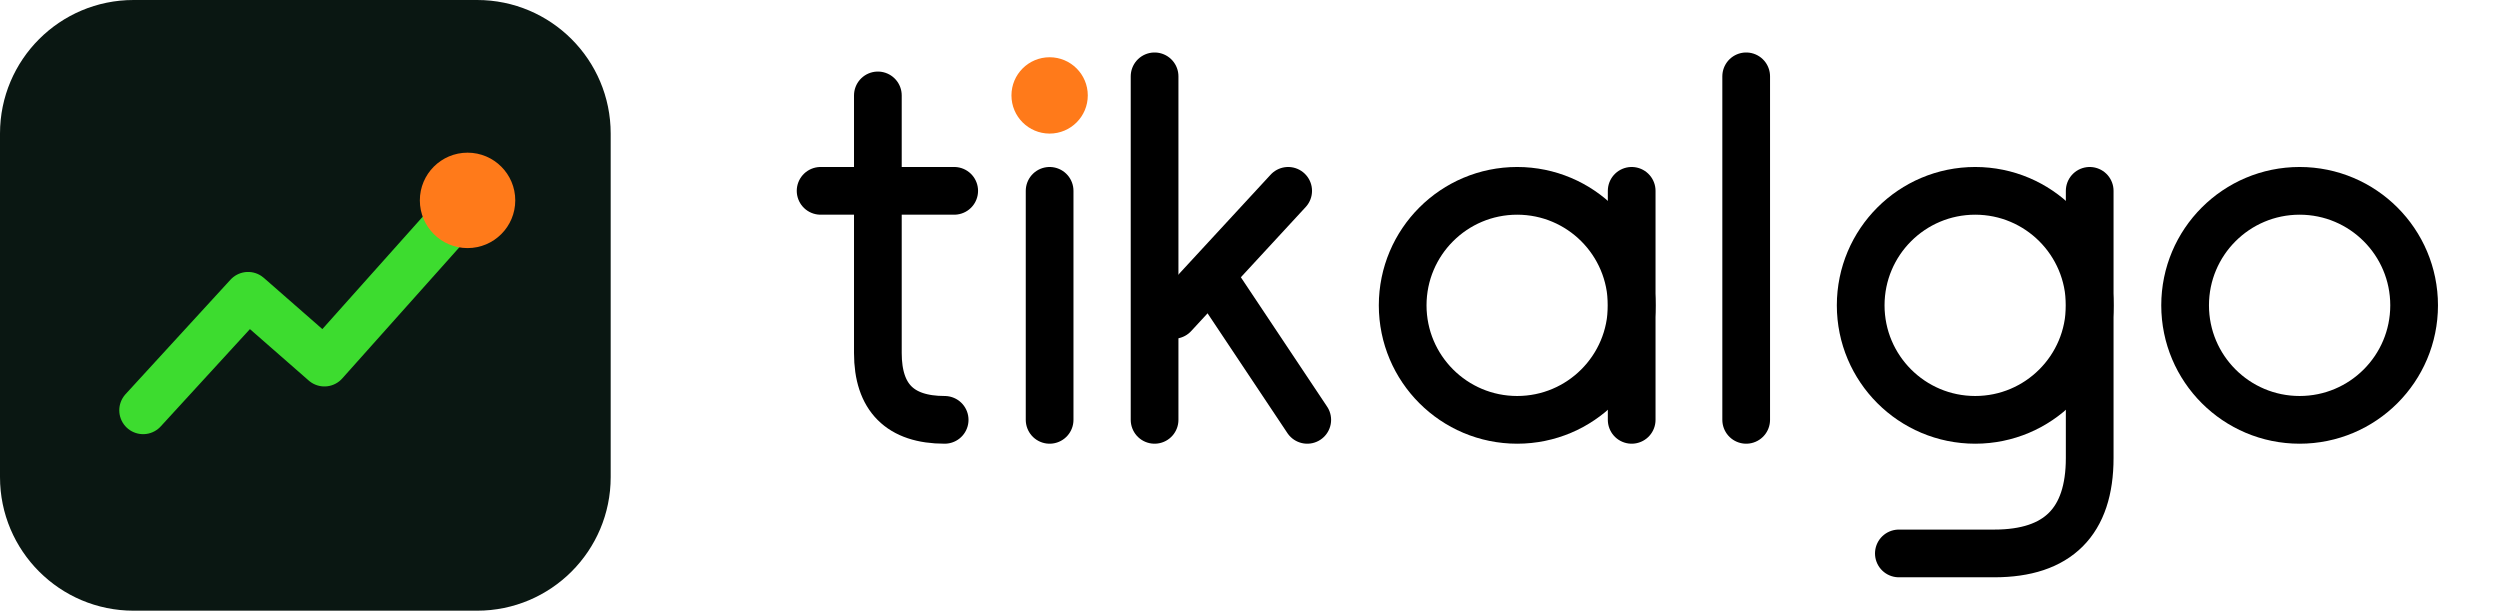
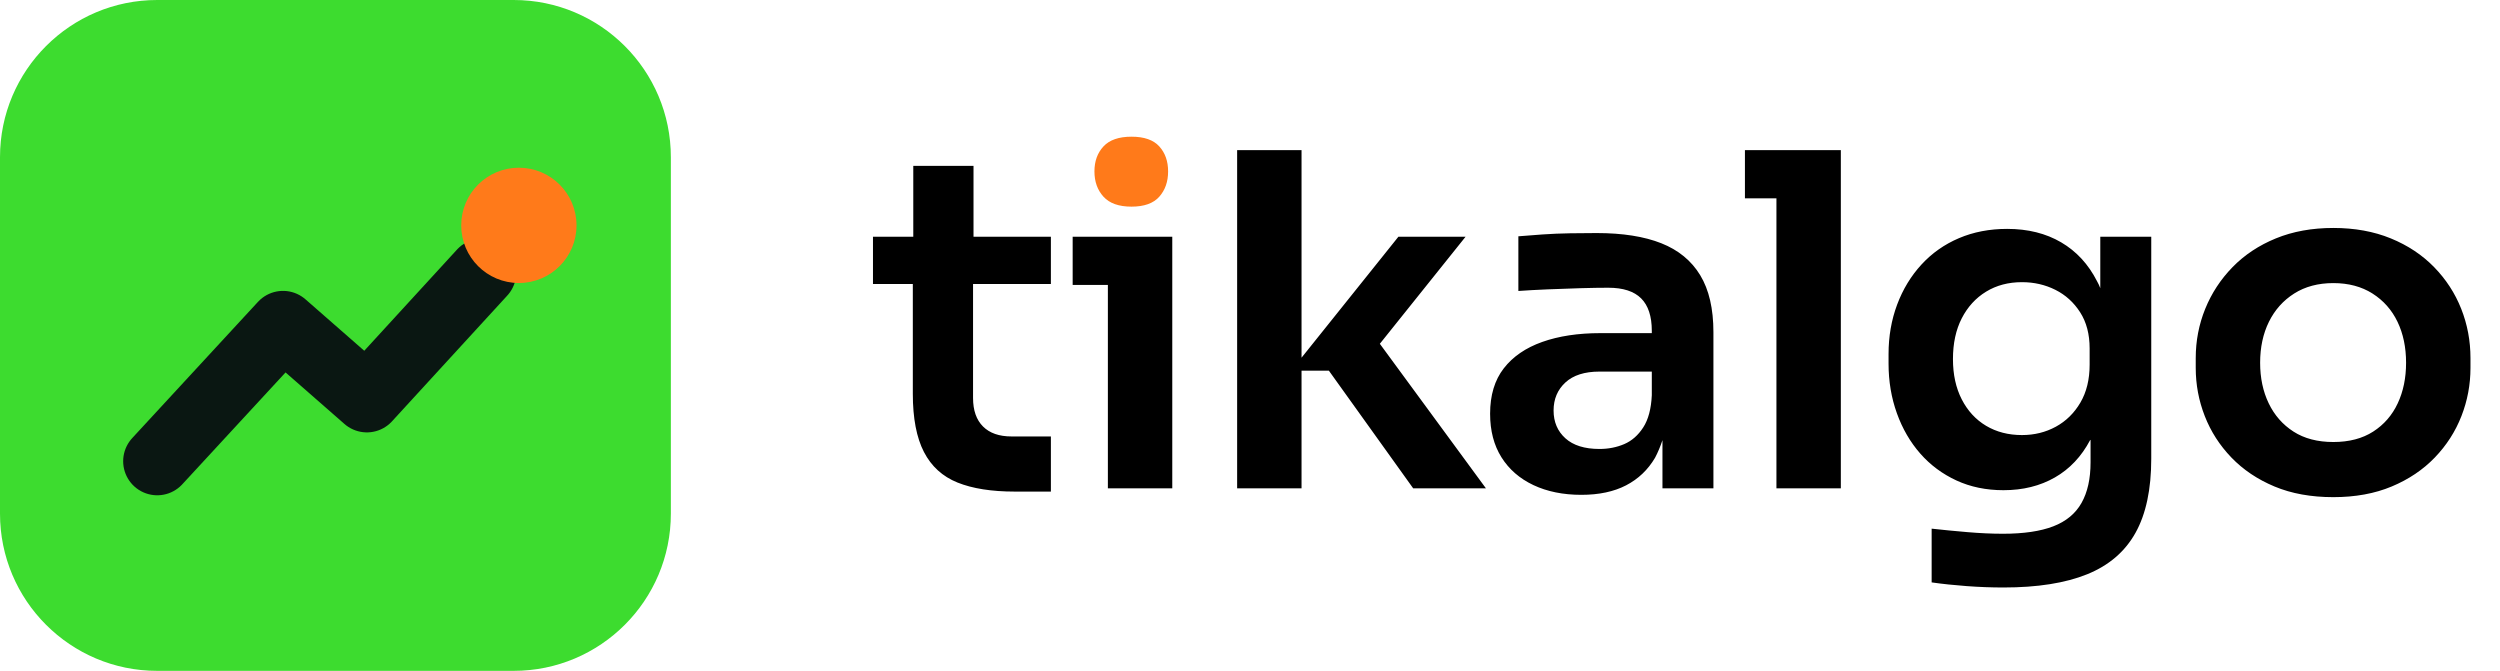
- <svg xmlns="http://www.w3.org/2000/svg" viewBox="0 0 262 64" role="img" aria-label="tikalgo">
-   <rect width="64" height="64" rx="14" fill="#0A1712" />
-   <path d="M15 43 L26 31 L34 38 L46.5 24" fill="none" stroke="#3DDC2F" stroke-width="5" stroke-linecap="round" stroke-linejoin="round" />
-   <circle cx="49" cy="21" r="5" fill="#FF7A1A" />
-   <g transform="translate(86 4)">
-     <g fill="none" stroke="currentColor" stroke-width="5" stroke-linecap="round" stroke-linejoin="round">
-       <path d="M6 6 V33 Q6 40 13 40" />
-       <path d="M0 16 H14" />
-       <path d="M24 16 V40" />
-       <path d="M35 4 V40" />
-       <path d="M49 16 L37 29" />
-       <path d="M41 25 L51 40" />
-       <circle cx="73" cy="28" r="12" />
-       <path d="M85 16 V40" />
-       <path d="M97 4 V40" />
-       <circle cx="121" cy="28" r="12" />
-       <path d="M133 16 V44 Q133 54 123 54 H113" />
-       <circle cx="155" cy="28" r="12" />
-     </g>
-     <circle cx="24" cy="6" r="4" fill="#FF7A1A" />
+ <svg xmlns="http://www.w3.org/2000/svg" viewBox="0 0 238.5 64" role="img" aria-label="tikalgo">
+   <rect width="64" height="64" rx="15" fill="#3DDC2F" />
+   <path d="M15 44 L27 31 L35 38 L46 26" fill="none" stroke="#0A1712" stroke-width="6.5" stroke-linecap="round" stroke-linejoin="round" />
+   <circle cx="49.5" cy="21.5" r="5.5" fill="#FF7A1A" />
+   <g transform="translate(82 7.25) scale(0.442) translate(2 89.00)">
+     <path d="M39.30 0.70L31.50 0.70Q24 0.70 19.15-1.25Q14.30-3.20 11.90-7.85Q9.50-12.50 9.50-20.40L9.50-44.10L0.90-44.10L0.90-54.30L9.60-54.30L9.60-69.60L22.60-69.60L22.60-54.30L39.30-54.30L39.30-44.10L22.50-44.10L22.50-19.50Q22.50-15.50 24.65-13.35Q26.80-11.20 30.80-11.20L39.30-11.20M65.50 0L51.60 0L51.60-43.90L44-43.90L44-54.30L65.50-54.30M133.20 0L117.50 0L99.30-25.40L93.40-25.40L93.40 0L79.50 0L79.50-73L93.40-73L93.40-28.20L114.30-54.30L128.80-54.30L110.30-31.20M182.30 0L171.30 0L171.30-10.40Q170.60-8.30 169.70-6.60Q167.40-2.70 163.45-0.65Q159.50 1.40 153.80 1.40Q147.90 1.40 143.45-0.70Q139-2.80 136.55-6.70Q134.10-10.60 134.10-16.10Q134.10-22.10 137.05-25.90Q140-29.70 145.35-31.60Q150.70-33.50 157.90-33.50L169-33.50L169-34Q169-38.70 166.70-41Q164.40-43.30 159.60-43.30Q157.10-43.30 153.60-43.20Q150.10-43.10 146.55-42.95Q143-42.80 140.20-42.60L140.20-54.40Q142.50-54.60 145.40-54.80Q148.30-55 151.35-55.05Q154.40-55.10 157.10-55.10Q165.50-55.10 171.05-52.90Q176.60-50.70 179.45-46Q182.30-41.30 182.30-33.70M169-20.10L169-25.20L157.70-25.20Q152.90-25.20 150.35-22.85Q147.80-20.50 147.80-16.80Q147.80-13.10 150.35-10.80Q152.90-8.50 157.70-8.50Q160.60-8.50 163.05-9.55Q165.50-10.60 167.15-13.15Q168.80-15.70 169-20.10M209.80 0L195.90 0L195.90-62.60L189.10-62.60L189.10-73L209.80-73M244.90 21.40Q241 21.40 236.95 21.10Q232.90 20.80 229.40 20.30L229.40 8.70Q233 9.10 237.10 9.45Q241.20 9.80 244.80 9.80Q251.50 9.80 255.65 8.20Q259.80 6.60 261.75 3.15Q263.70-0.30 263.70-5.60L263.70-10.50Q263.70-10.40 263.60-10.40Q260.80-5.10 256-2.35Q251.20 0.40 244.90 0.40Q239.30 0.40 234.75-1.70Q230.20-3.80 226.95-7.50Q223.70-11.20 221.90-16.20Q220.10-21.20 220.10-26.90L220.10-29Q220.10-34.70 221.95-39.65Q223.80-44.60 227.20-48.30Q230.60-52 235.30-54Q240-56 245.70-56Q252.40-56 257.35-53.10Q262.30-50.20 265.10-44.70Q265.50-44 265.80-43.20L265.80-54.30L276.80-54.30L276.80-6.40Q276.80 3.50 273.40 9.60Q270 15.70 262.95 18.55Q255.90 21.40 244.90 21.40M248.90-11.50Q252.90-11.50 256.20-13.30Q259.50-15.10 261.50-18.50Q263.50-21.90 263.50-26.70L263.50-30.20Q263.50-34.80 261.45-38Q259.40-41.20 256.10-42.85Q252.80-44.50 248.90-44.50Q244.50-44.50 241.15-42.45Q237.80-40.40 235.90-36.70Q234-33 234-27.90Q234-22.90 235.90-19.20Q237.80-15.50 241.15-13.50Q244.50-11.50 248.90-11.50M316.10 1.90Q308.90 1.90 303.40-0.40Q297.90-2.70 294.10-6.65Q290.30-10.60 288.35-15.60Q286.40-20.60 286.40-26L286.40-28.10Q286.40-33.70 288.45-38.75Q290.50-43.80 294.35-47.75Q298.20-51.70 303.70-53.95Q309.20-56.20 316.10-56.20Q323-56.20 328.50-53.95Q334-51.70 337.85-47.75Q341.70-43.80 343.70-38.75Q345.70-33.70 345.70-28.10L345.70-26Q345.70-20.60 343.75-15.60Q341.80-10.60 338-6.65Q334.20-2.70 328.70-0.40Q323.20 1.90 316.10 1.90M316.10-10Q321.20-10 324.70-12.25Q328.20-14.50 330-18.35Q331.80-22.20 331.80-27.10Q331.80-32.10 329.95-35.95Q328.10-39.80 324.55-42.05Q321-44.30 316.10-44.30Q311.20-44.30 307.65-42.05Q304.10-39.80 302.20-35.95Q300.30-32.10 300.30-27.10Q300.30-22.20 302.15-18.35Q304-14.50 307.50-12.25Q311-10 316.10-10" fill="currentColor" />
+     <path d="M56.70-60.80Q52.60-60.80 50.65-62.95Q48.70-65.10 48.70-68.40Q48.70-71.70 50.65-73.80Q52.60-75.90 56.70-75.90Q60.80-75.90 62.70-73.80Q64.60-71.70 64.60-68.40Q64.60-65.10 62.70-62.95Q60.80-60.80 56.70-60.80" fill="#FF7A1A" />
  </g>
</svg>
